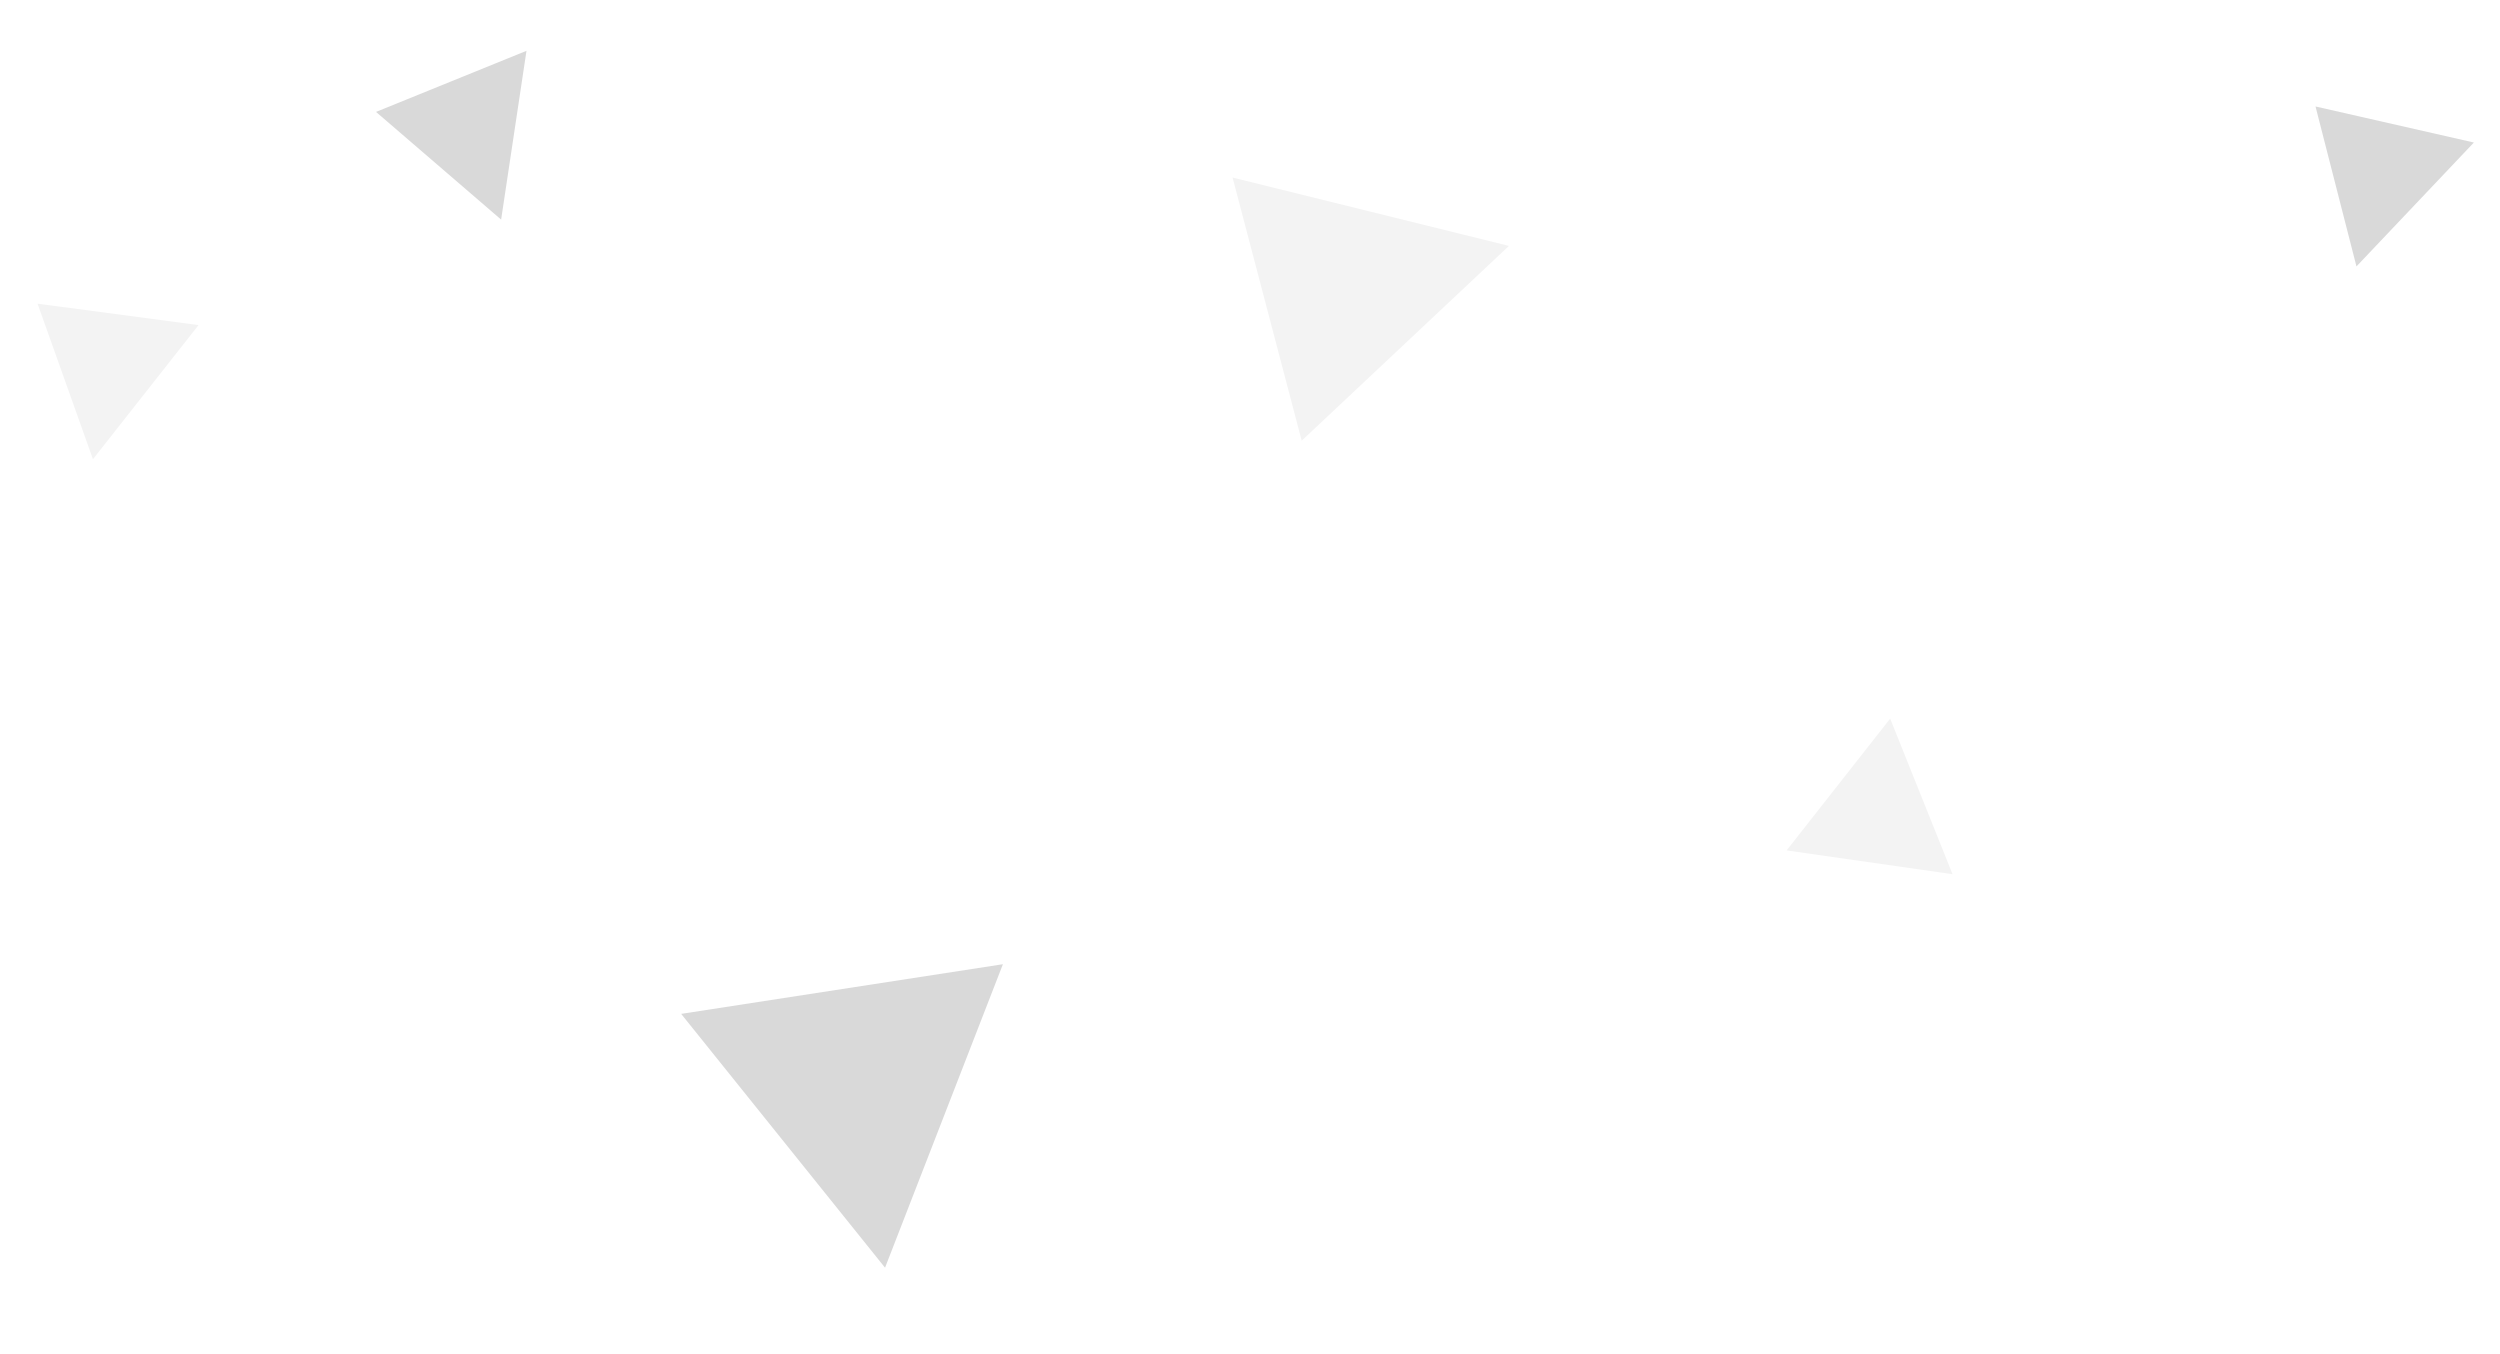
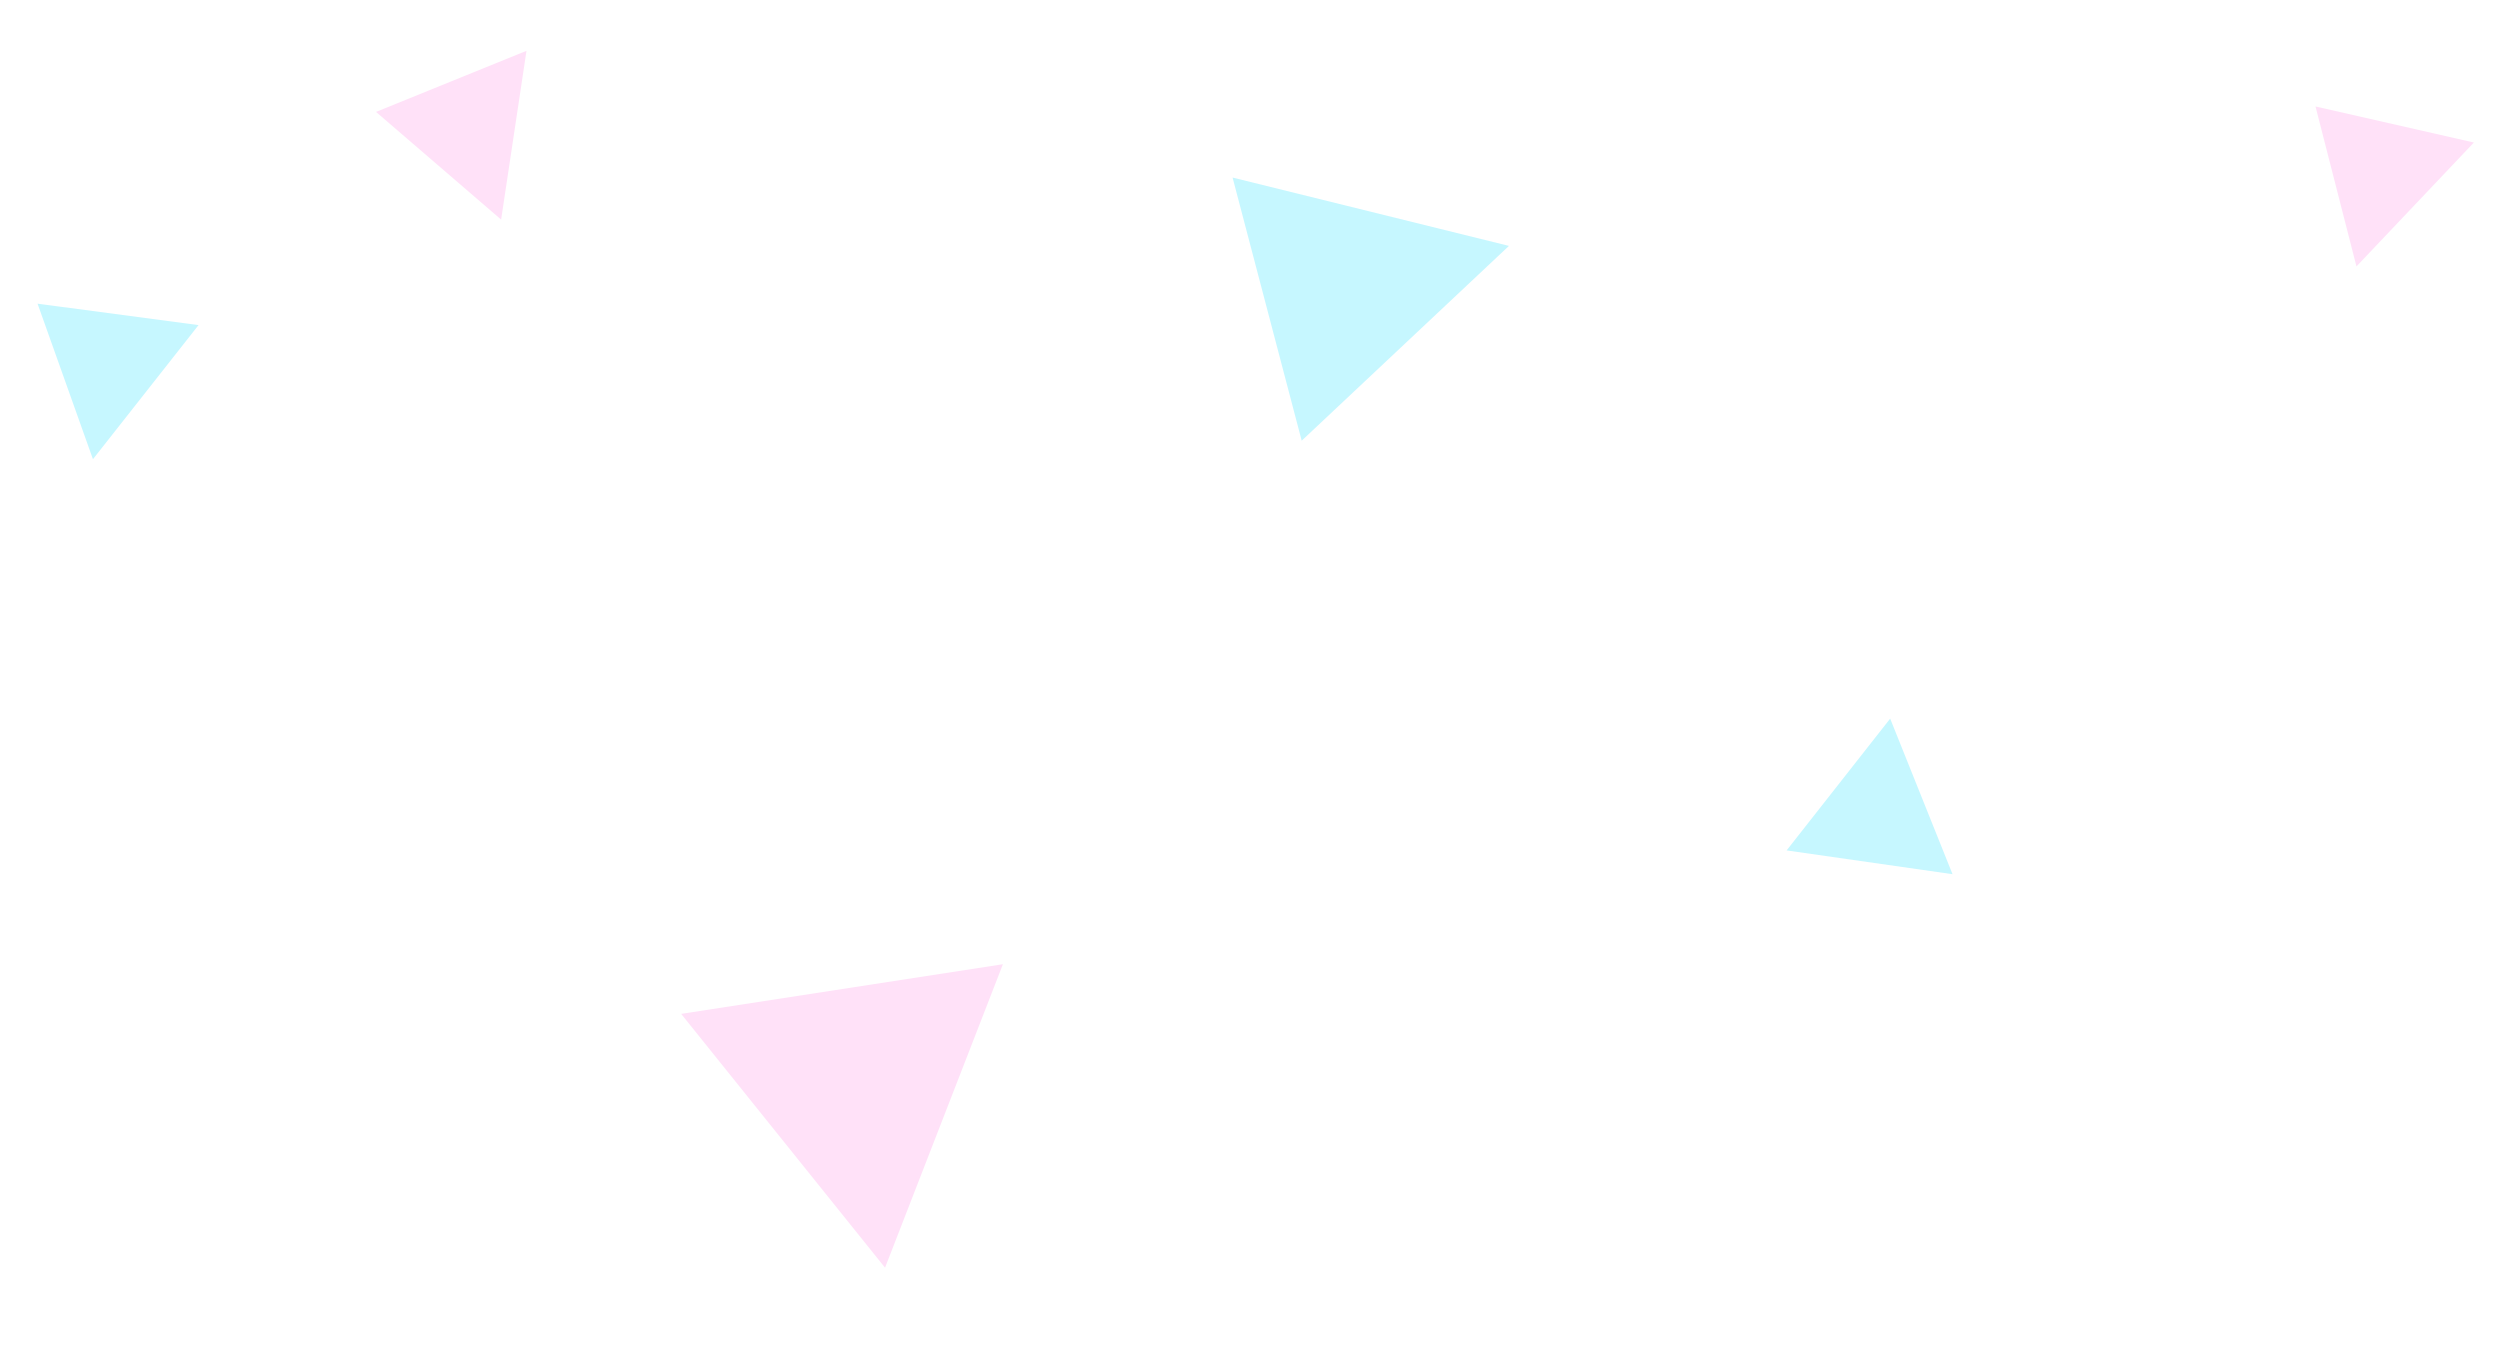
<svg xmlns="http://www.w3.org/2000/svg" width="266" height="144" viewBox="0 0 266 144" fill="none">
-   <path d="M160.552 26.164L131.146 18.892L138.5 46.889L160.552 26.164Z" fill="#F3F3F3" />
-   <path d="M106.71 102.593L94.168 134.883L72.475 107.876L106.71 102.593Z" fill="#D9D9D9" />
-   <path d="M201.115 76.461L207.749 93.015L190.096 90.484L201.115 76.461Z" fill="#F3F3F3" />
-   <path d="M9.89 48.859L21.125 34.59L3.996 32.312L9.89 48.859Z" fill="#F3F3F3" />
-   <path d="M53.32 23.366L56.018 5.406L40.008 11.907L53.32 23.366Z" fill="#D9D9D9" />
-   <path d="M250.728 28.346L263.221 15.164L246.371 11.329L250.728 28.346Z" fill="#D9D9D9" />
+   <path d="M160.552 26.164L131.146 18.892L138.5 46.889L160.552 26.164Z" fill="#C6F7FF" />
+   <path d="M106.71 102.593L94.168 134.883L72.475 107.876L106.71 102.593Z" fill="#FFE1F8" />
+   <path d="M201.115 76.461L207.749 93.015L190.096 90.484L201.115 76.461Z" fill="#C6F7FF" />
+   <path d="M9.89 48.859L21.125 34.59L3.996 32.312L9.89 48.859Z" fill="#C6F7FF" />
+   <path d="M53.32 23.366L56.018 5.406L40.008 11.907L53.32 23.366Z" fill="#FFE1F8" />
+   <path d="M250.728 28.346L263.221 15.164L246.371 11.329L250.728 28.346Z" fill="#FFE1F8" />
</svg>
